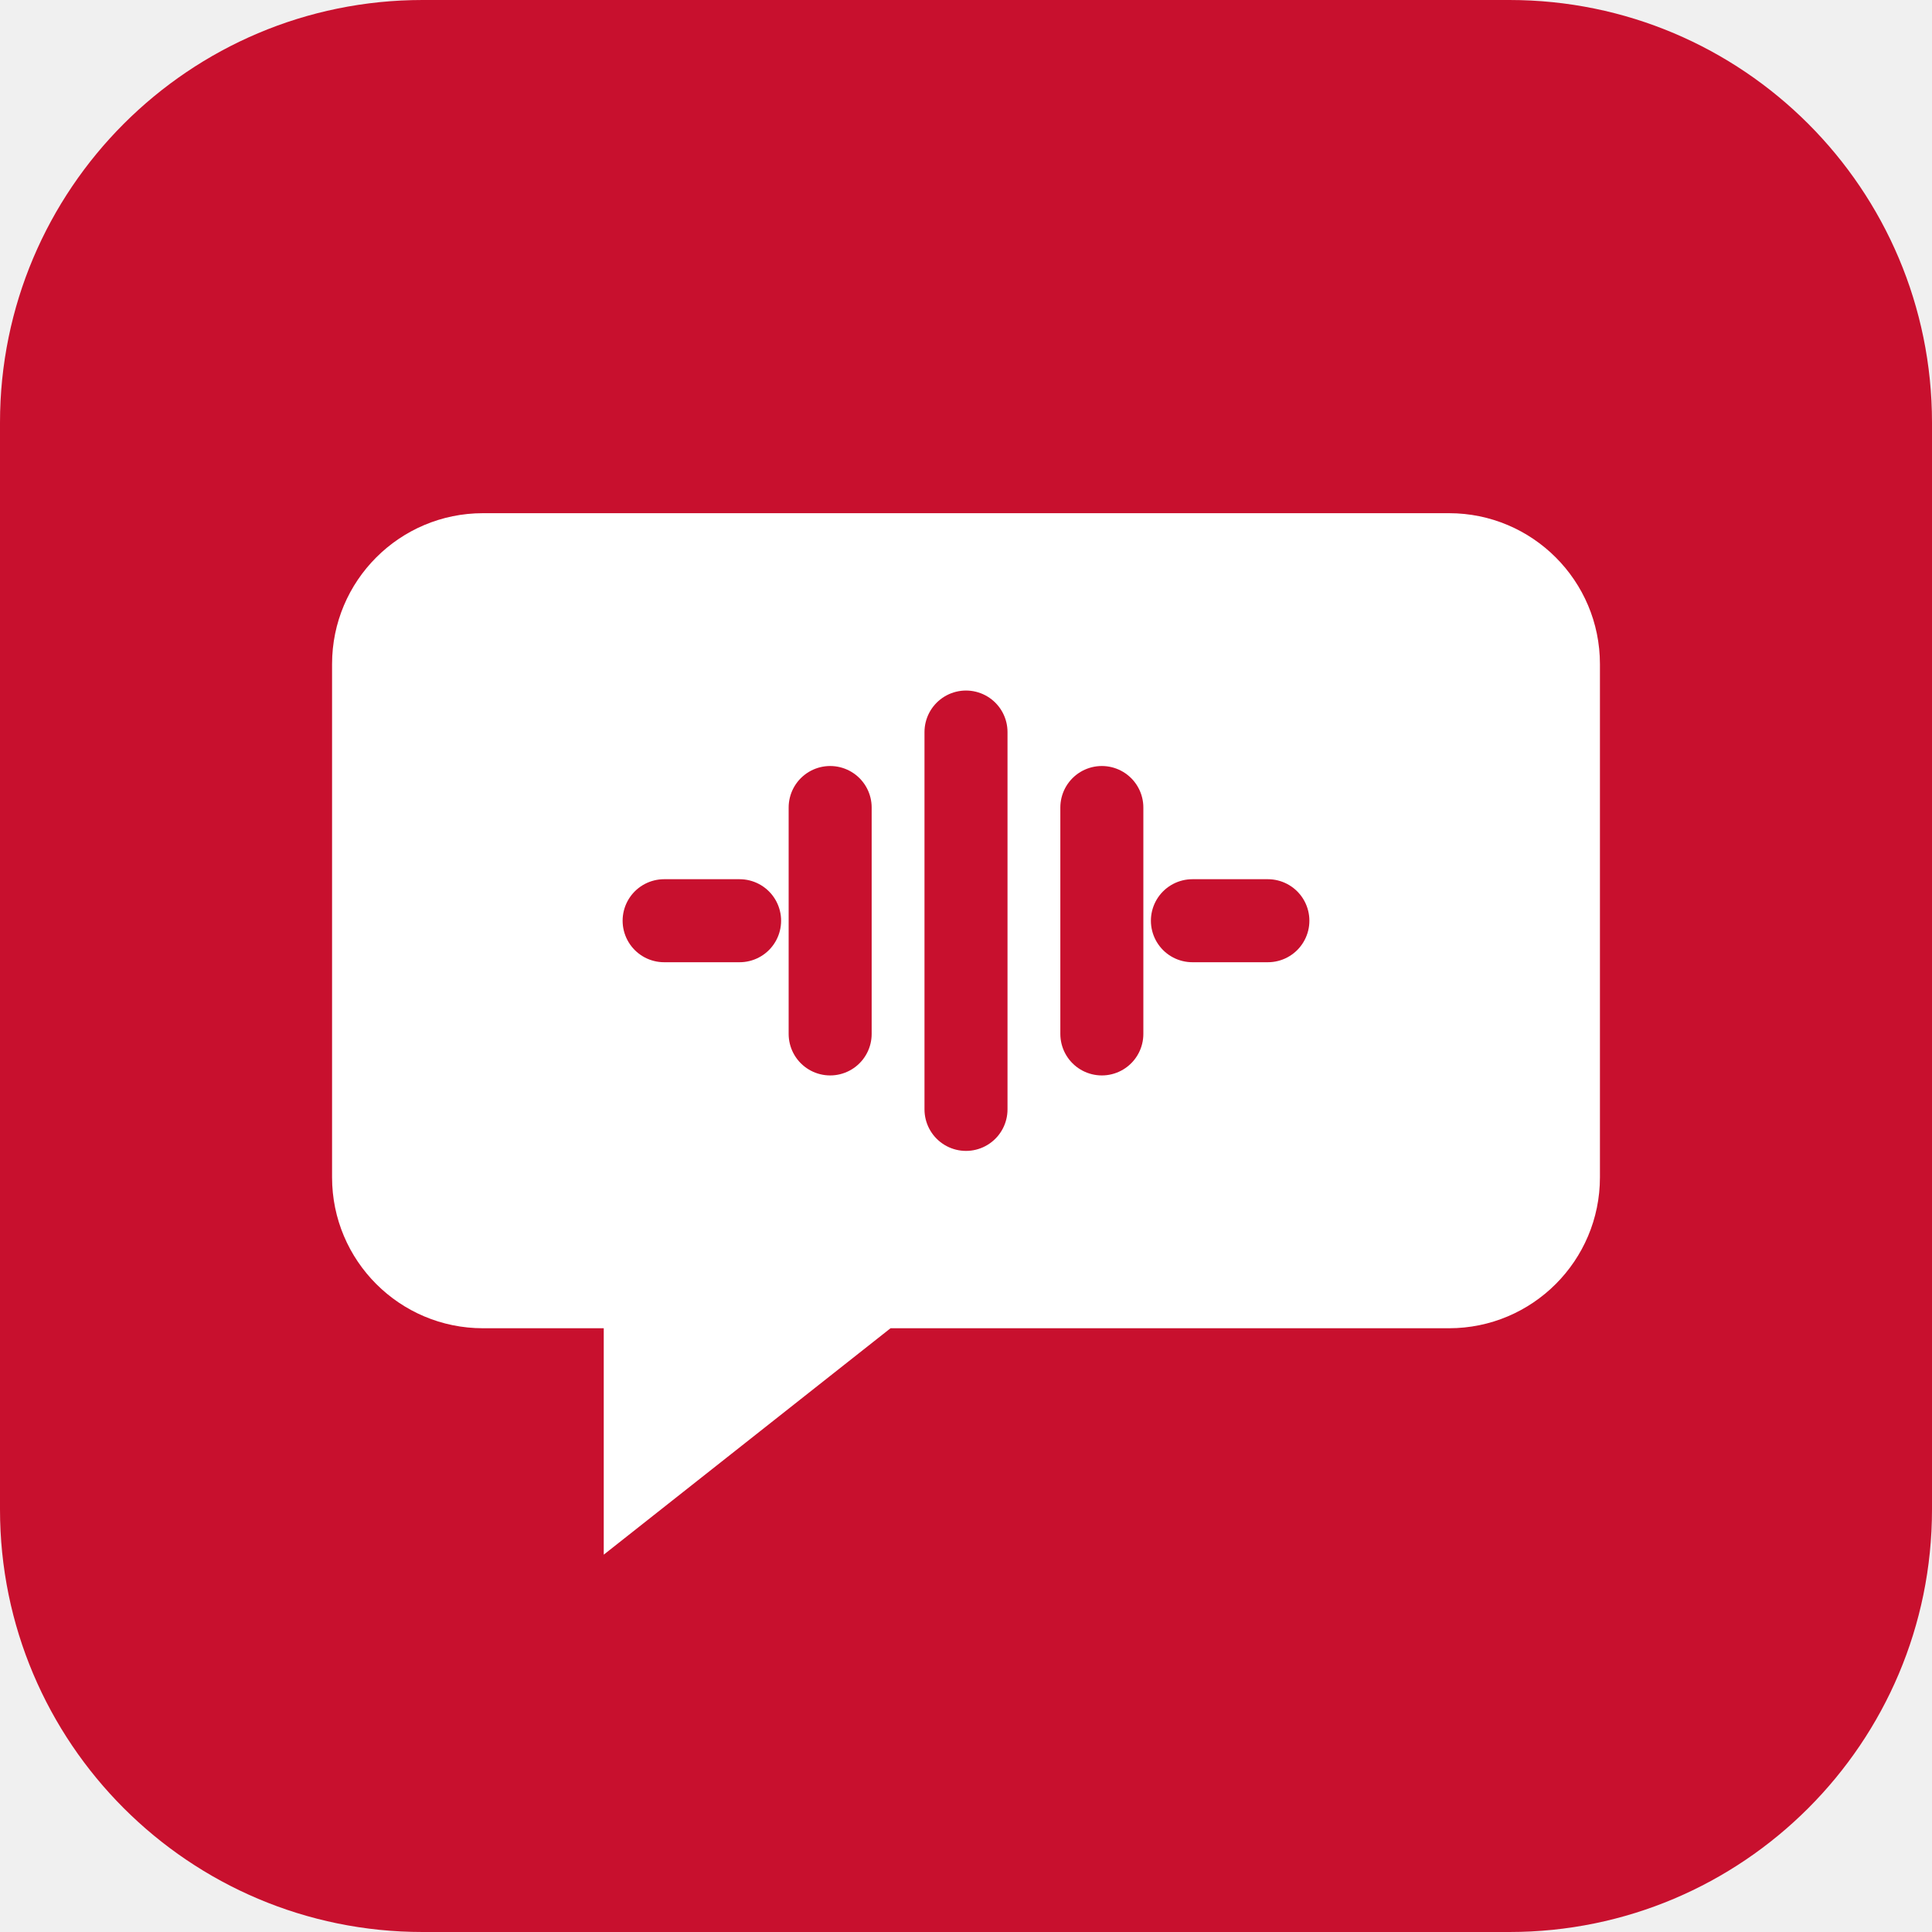
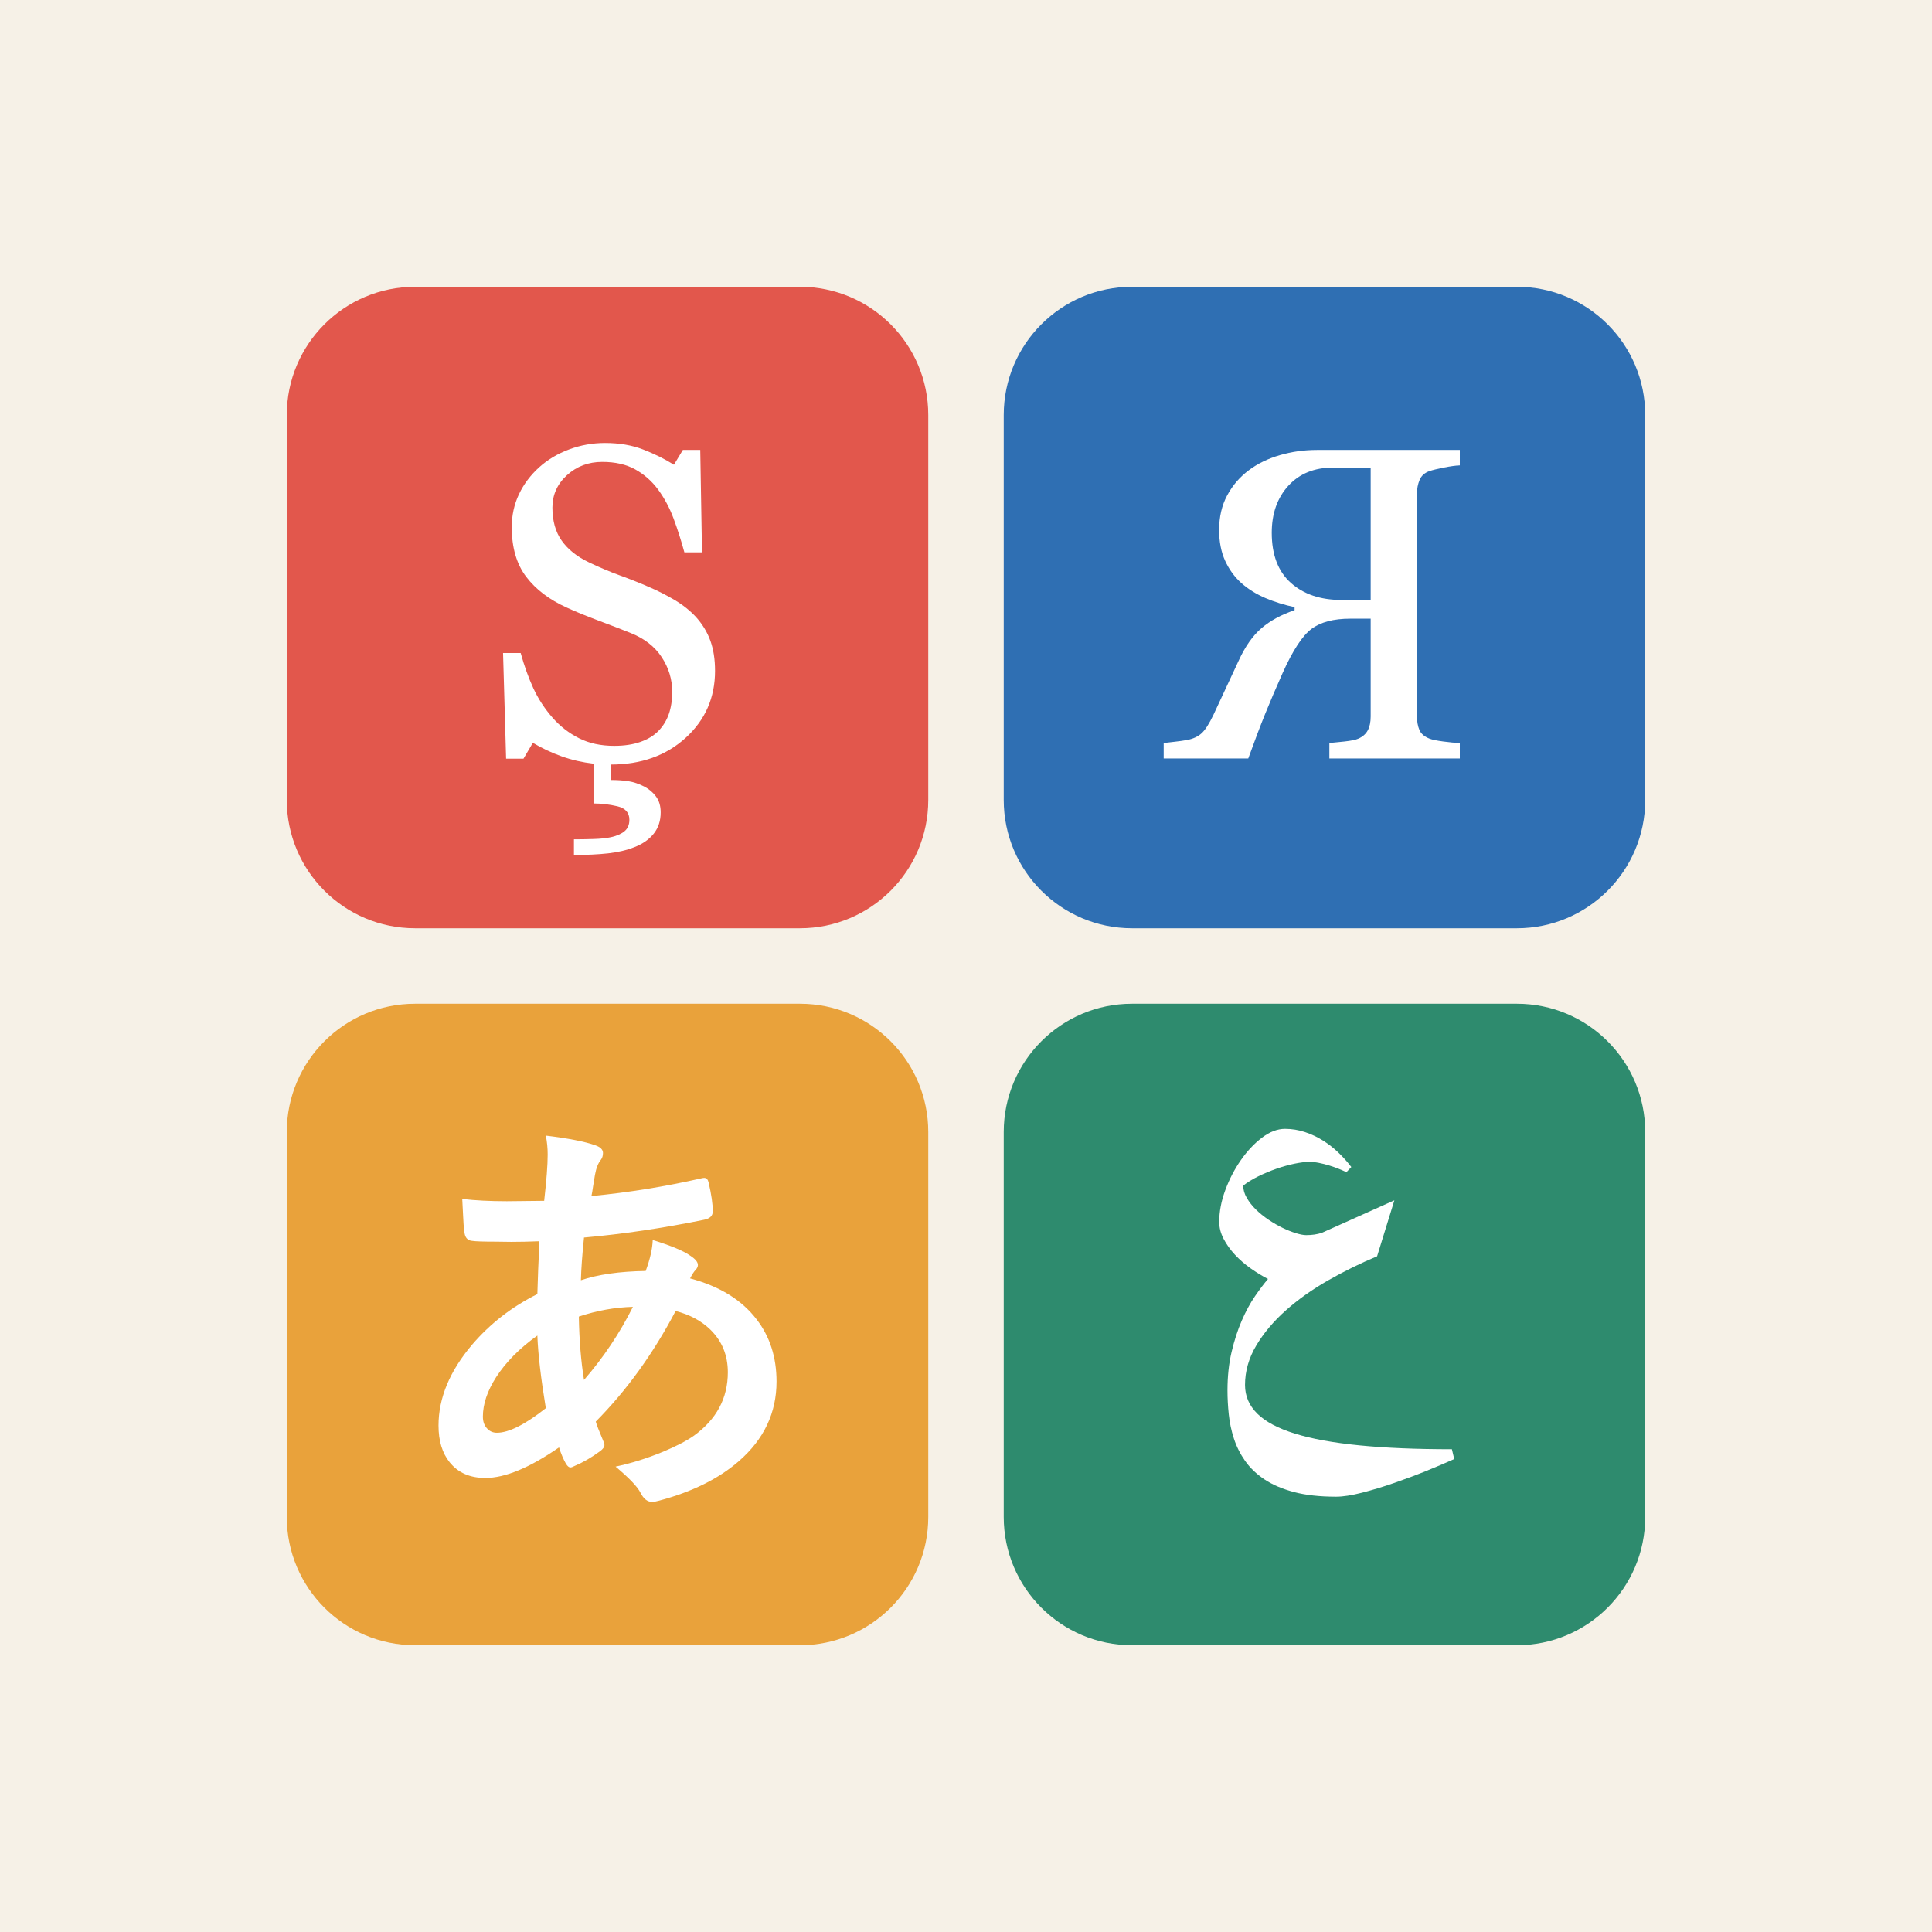
- <svg xmlns="http://www.w3.org/2000/svg" viewBox="0 0 512 512">
-   <rect width="512" height="512" rx="112" fill="#c8102e" />
-   <path d="M128 136h256a40 40 0 0 1 40 40v136a40 40 0 0 1-40 40H236l-76 60v-60h-32a40 40 0 0 1-40-40V176a40 40 0 0 1 40-40z" fill="#fff" />
-   <path d="M176 244h20M220 214v60M256 194v100M292 214v60M316 244h20" stroke="#c8102e" stroke-width="22" stroke-linecap="round" />
+ <svg xmlns="http://www.w3.org/2000/svg" width="512" height="512" viewBox="0 0 512 512">
+   <rect width="512" height="512" fill="#F6F1E7" />
+   <rect x="76" y="76" width="170" height="170" rx="34" fill="#E2574C" />
+   <rect x="266" y="76" width="170" height="170" rx="34" fill="#2F6FB3" />
+   <rect x="76" y="266" width="170" height="170" rx="34" fill="#E9A23B" />
+   <rect x="266" y="266" width="170" height="170" rx="34" fill="#2E8B6E" />
+   <path d="M166.791 217.248Q166.791 214.425 163.622 213.676Q160.453 212.927 157.284 212.927Q157.284 212.062 157.284 207.568Q157.284 203.074 157.284 202.383Q152.847 201.864 148.872 200.453Q144.896 199.041 141.208 196.852L138.731 201.058H134.122L133.315 173.056H137.982Q139.422 178.241 141.353 182.418Q143.283 186.596 146.452 190.226Q149.448 193.625 153.452 195.642Q157.457 197.658 162.757 197.658Q166.733 197.658 169.7 196.621Q172.667 195.584 174.511 193.683Q176.355 191.781 177.248 189.217Q178.141 186.653 178.141 183.312Q178.141 178.414 175.375 174.179Q172.61 169.944 167.136 167.755Q163.391 166.257 158.551 164.442Q153.711 162.627 150.197 161.014Q143.283 157.902 139.451 152.861Q135.62 147.819 135.62 139.695Q135.62 135.028 137.521 130.995Q139.422 126.962 142.937 123.793Q146.279 120.797 150.831 119.097Q155.382 117.397 160.337 117.397Q165.984 117.397 170.449 119.126Q174.915 120.854 178.602 123.159L180.964 119.241H185.574L186.035 146.379H181.368Q180.1 141.712 178.516 137.448Q176.931 133.185 174.396 129.728Q171.918 126.386 168.346 124.398Q164.774 122.41 159.588 122.41Q154.115 122.41 150.254 125.925Q146.394 129.439 146.394 134.51Q146.394 139.811 148.872 143.296Q151.349 146.782 156.074 149.029Q160.28 151.046 164.342 152.515Q168.404 153.984 172.207 155.655Q175.664 157.153 178.861 159.055Q182.059 160.956 184.421 163.491Q187.014 166.372 188.253 169.8Q189.492 173.229 189.492 177.78Q189.492 188.439 181.713 195.526Q173.935 202.613 161.835 202.613V206.704Q164.428 206.704 166.502 207.021Q168.577 207.338 170.708 208.433Q172.61 209.412 173.849 211.083Q175.087 212.754 175.087 215.289Q175.087 218.631 173.244 220.936Q171.4 223.24 168.116 224.508Q165.062 225.718 161.144 226.15Q157.226 226.582 152.098 226.582V222.434Q154.46 222.434 157.312 222.347Q160.165 222.261 161.951 221.857Q164.255 221.339 165.523 220.273Q166.791 219.207 166.791 217.248Z" fill="#FFFFFF" />
+   <path d="M386.867 201.0H352.296V196.909Q353.679 196.794 356.301 196.506Q358.922 196.218 359.959 195.757Q361.688 195.008 362.466 193.567Q363.244 192.127 363.244 189.88V163.952H357.828Q351.202 163.952 347.572 166.66Q343.942 169.368 339.909 178.356Q337.316 184.176 335.328 189.073Q333.34 193.971 330.805 201.0H308.392V196.909Q309.717 196.736 311.359 196.563Q313.001 196.391 314.615 196.103Q316.977 195.642 318.417 194.345Q319.858 193.049 321.586 189.419Q323.084 186.135 325.101 181.871Q327.118 177.607 328.212 175.188Q330.805 169.483 334.291 166.487Q337.777 163.491 343.078 161.705V160.898Q338.987 160.034 335.386 158.507Q331.785 156.98 329.019 154.561Q326.253 152.083 324.669 148.597Q323.084 145.111 323.084 140.444Q323.084 135.259 325.216 131.283Q327.348 127.308 330.978 124.6Q334.435 122.007 339.16 120.624Q343.884 119.241 349.012 119.241H386.867V123.332Q385.253 123.39 382.661 123.908Q380.068 124.427 378.858 124.83Q376.899 125.521 376.208 127.192Q375.516 128.863 375.516 130.765V189.88Q375.516 191.896 376.15 193.423Q376.784 194.95 378.858 195.757Q379.895 196.16 382.488 196.506Q385.081 196.852 386.867 196.909ZM363.244 158.997V123.908H353.333Q345.843 123.908 341.436 128.719Q337.028 133.53 337.028 141.193Q337.028 149.951 342.098 154.474Q347.168 158.997 355.523 158.997Z" fill="#FFFFFF" />
+   <path d="M144.648 300.945Q153.617 302.039 157.773 303.516Q159.797 304.227 159.797 305.539Q159.797 306.633 159.25 307.344Q158.156 308.656 157.664 311.391Q157.5 312.266 157.172 314.398Q156.953 315.984 156.734 316.969Q171.5 315.547 185.883 312.266Q186.32 312.156 186.648 312.156Q187.523 312.156 187.797 313.414Q188.891 318.117 188.891 321.016Q188.891 322.82 186.539 323.258Q170.188 326.594 154.766 327.961Q154.055 334.852 153.945 339.281Q160.727 336.984 171.117 336.82Q172.867 332.062 172.977 328.617Q180.25 330.859 182.93 332.773Q184.953 334.086 184.953 335.234Q184.953 335.891 184.297 336.602Q183.805 337.039 182.875 338.789Q194.578 341.906 200.484 349.617Q205.789 356.453 205.789 366.133Q205.789 378.547 195.781 387.242Q187.797 394.188 174.672 397.688Q173.523 398.016 172.812 398.016Q170.953 398.016 169.75 395.609Q168.547 393.203 163.133 388.664Q169.367 387.352 175.711 384.727Q180.961 382.539 183.914 380.461Q192.883 373.953 192.883 363.672Q192.883 356.891 188.234 352.352Q184.625 348.852 179.047 347.43Q170.133 364.383 157.883 376.742Q158.211 377.945 159.852 381.828Q160.18 382.484 160.18 382.977Q160.18 383.742 158.977 384.617Q155.641 387.078 152.25 388.5Q151.539 388.883 151.156 388.883Q150.609 388.883 150.008 387.953Q148.969 386.148 148.148 383.578Q136.445 391.672 128.625 391.672Q122.5 391.672 119.164 387.516Q116.211 383.852 116.211 377.781Q116.211 366.844 125.125 356.344Q132.289 347.977 142.406 342.945Q142.57 336.93 142.953 328.945Q138.852 329.109 135.461 329.109L131.469 329.055Q126.383 329.055 125.07 328.836Q123.211 328.672 123.047 326.266Q122.828 324.789 122.719 322.0Q122.555 318.719 122.5 317.734Q127.641 318.336 134.312 318.336Q135.406 318.336 144.211 318.227Q145.141 310.078 145.141 305.977Q145.141 303.406 144.648 300.945ZM154.766 365.695Q162.477 356.836 167.727 346.336Q160.672 346.5 153.398 348.906Q153.562 358.258 154.766 365.695ZM142.406 353.938Q135.352 358.969 131.469 364.984Q127.969 370.453 127.969 375.43Q127.969 377.508 129.227 378.711Q130.211 379.695 131.688 379.695Q136.391 379.695 144.648 373.188Q142.68 361.266 142.406 353.938Z" fill="#FFFFFF" />
+   <path d="M364.945 332.928Q358.246 335.73 351.957 339.319Q345.668 342.908 340.78 347.249Q335.893 351.59 332.919 356.58Q329.945 361.57 329.945 367.039Q329.945 371.414 333.192 374.627Q336.439 377.84 343.173 379.925Q349.906 382.01 360.263 383.035Q370.619 384.061 384.77 384.061L385.385 386.658Q382.377 388.025 378.173 389.734Q373.969 391.443 369.525 392.981Q365.082 394.52 360.946 395.579Q356.811 396.639 354.076 396.639Q347.582 396.639 342.934 395.408Q338.285 394.178 335.106 392.059Q331.928 389.939 329.979 387.171Q328.031 384.402 327.006 381.258Q325.98 378.113 325.639 374.832Q325.297 371.551 325.297 368.475Q325.297 362.869 326.391 358.255Q327.484 353.641 329.091 349.949Q330.697 346.258 332.577 343.523Q334.457 340.789 336.029 338.943Q333.773 337.781 331.449 336.141Q329.125 334.5 327.279 332.518Q325.434 330.535 324.271 328.313Q323.109 326.092 323.109 323.836Q323.109 319.734 324.716 315.394Q326.322 311.053 328.852 307.43Q331.381 303.807 334.457 301.482Q337.533 299.158 340.541 299.158Q343.275 299.158 345.839 300.013Q348.402 300.867 350.624 302.269Q352.846 303.67 354.76 305.516Q356.674 307.361 358.109 309.275L356.811 310.643Q355.99 310.232 354.794 309.754Q353.598 309.275 352.265 308.865Q350.932 308.455 349.564 308.182Q348.197 307.908 346.967 307.908Q345.395 307.908 343.07 308.387Q340.746 308.865 338.285 309.72Q335.824 310.574 333.466 311.736Q331.107 312.898 329.467 314.197Q329.467 315.838 330.424 317.479Q331.381 319.119 332.851 320.555Q334.32 321.99 336.2 323.255Q338.08 324.52 339.926 325.408Q341.771 326.297 343.446 326.81Q345.121 327.322 346.146 327.322Q348.471 327.322 350.316 326.707L369.525 318.094Z" fill="#FFFFFF" />
</svg>
